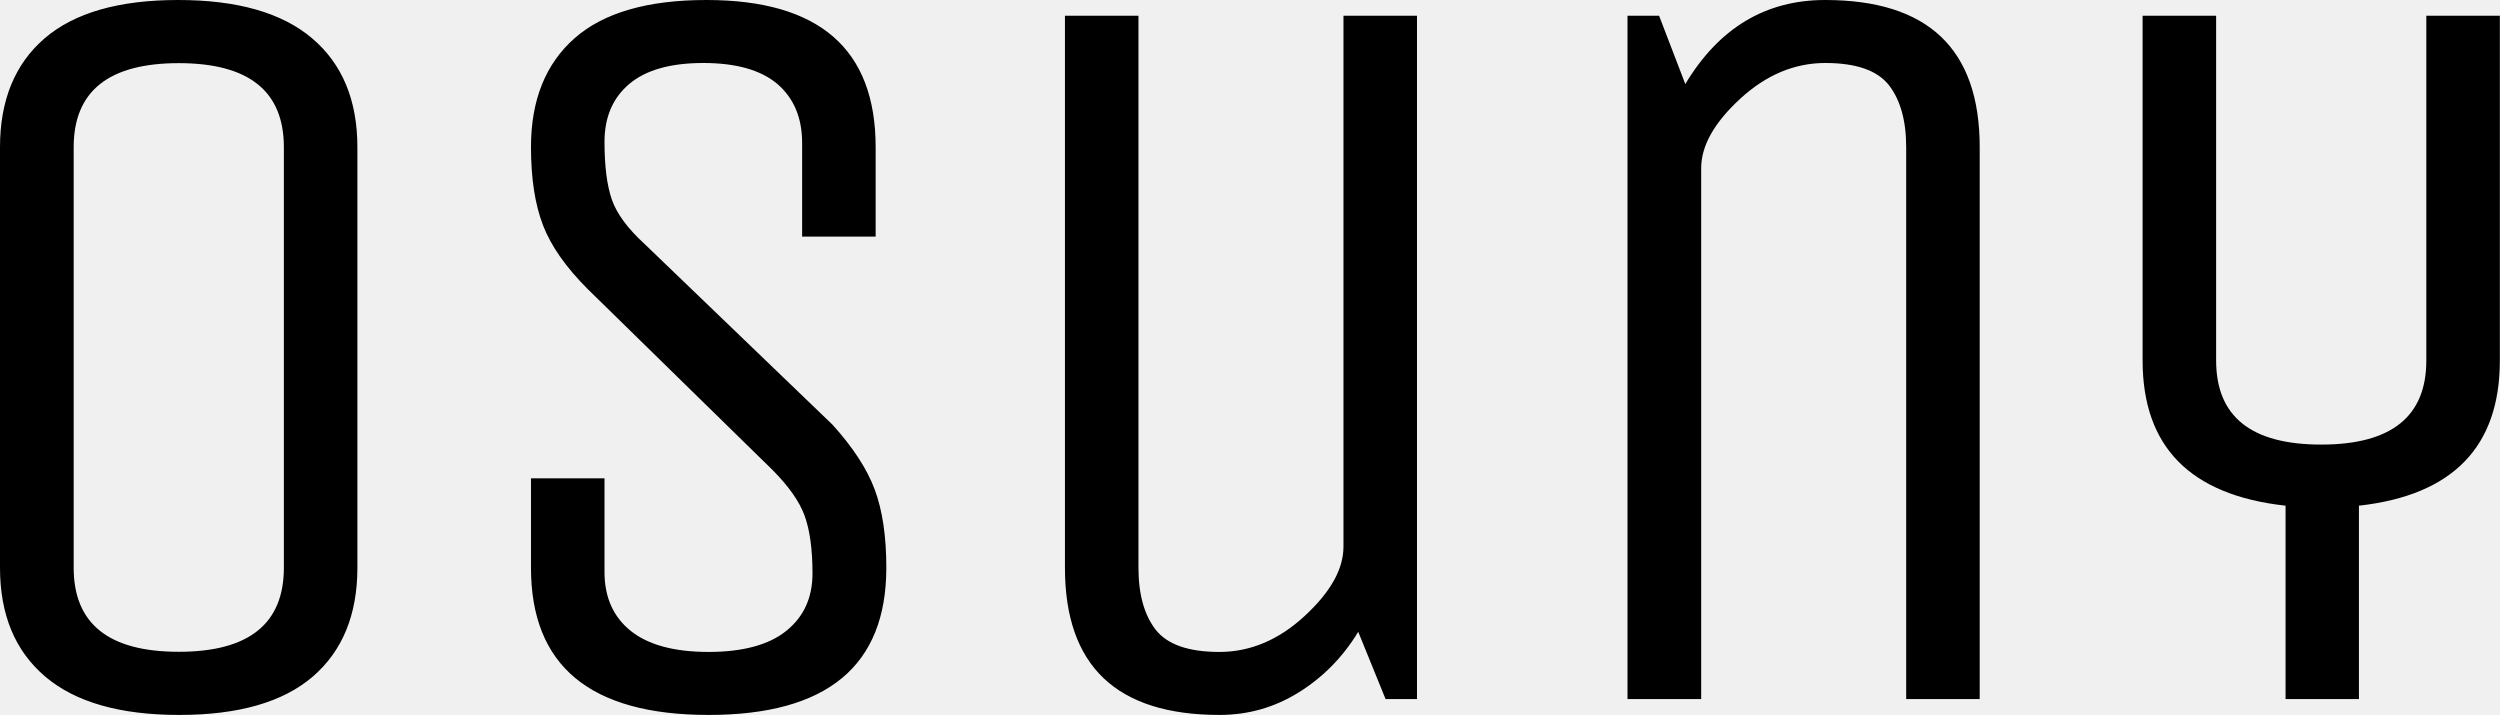
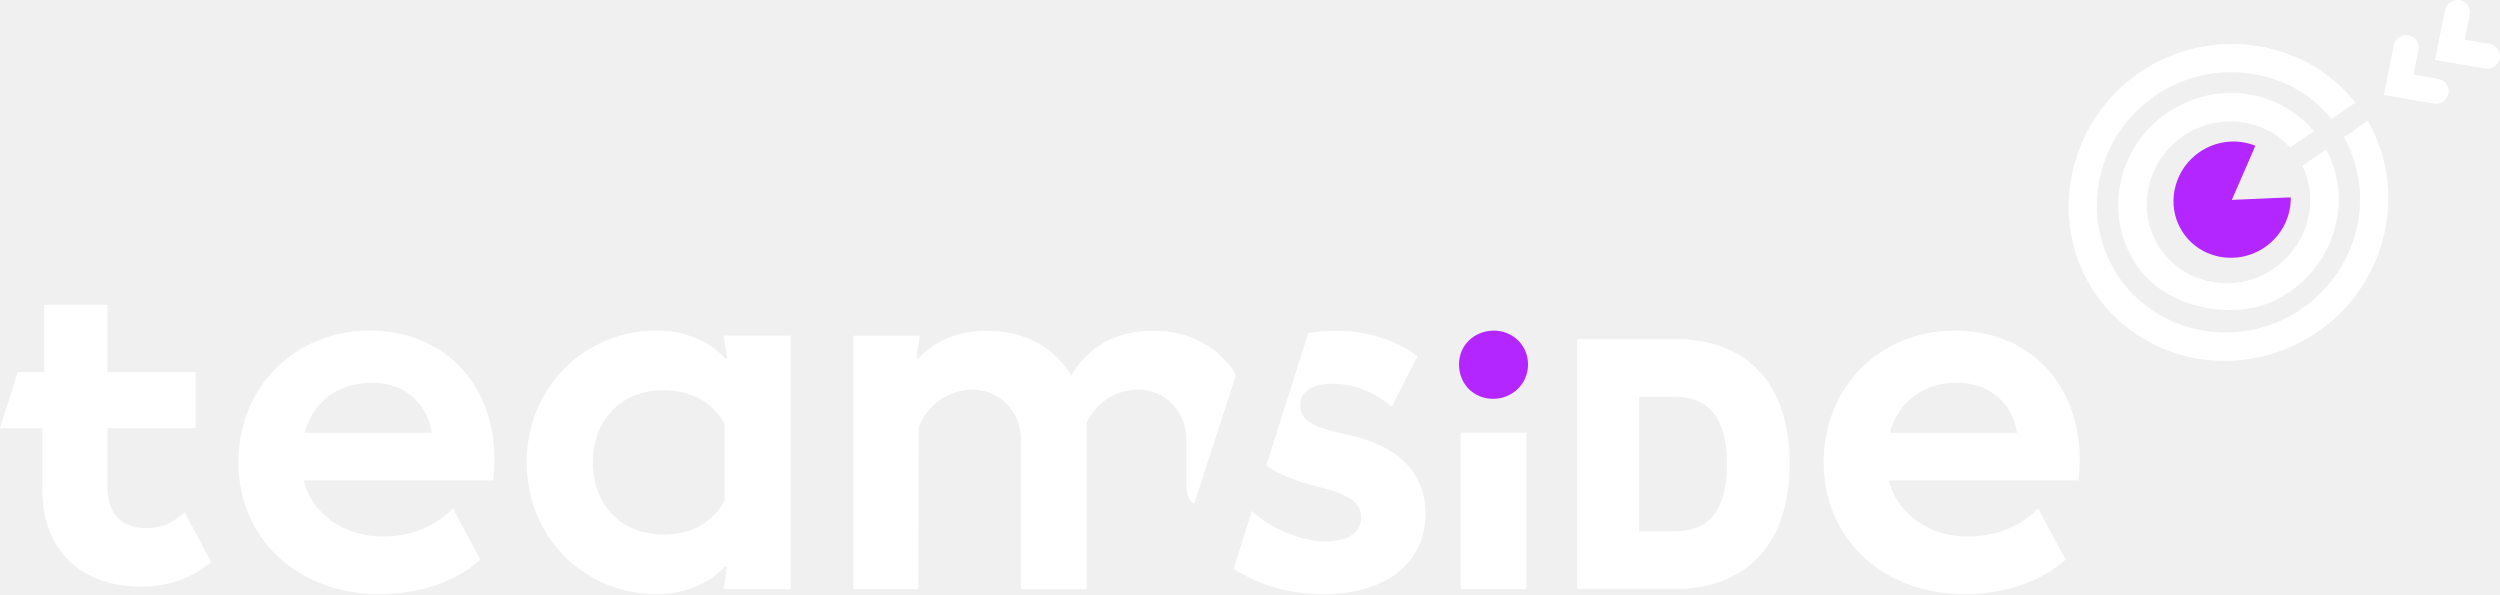
- <svg xmlns="http://www.w3.org/2000/svg" version="1.2" baseProfile="tiny" width="1591.4" height="455.1" overflow="visible" xml:space="preserve">
-   <switch>
+ <svg xmlns="http://www.w3.org/2000/svg" id="Calque_1" data-name="Calque 1" viewBox="0 0 520.28 123.64">
+   <defs>
+     <style>
+       .cls-1 {
+         fill: #fff;
+       }
+ 
+       .cls-2 {
+         fill: #b326ff;
+       }
+     </style>
+   </defs>
+   <g>
+     <path class="cls-1" d="m490.18,21.35l-.02-.02-.25-.31c-10.6-13.04-30.11-15.71-44.4-6.09l-.3.21c-14.68,10.08-19.13,30.15-9.85,44.9,4.71,7.45,12.1,12.56,20.85,14.38,8.95,1.84,18.46-.08,26.1-5.33,14.36-9.85,18.96-29.12,10.5-43.84l-.07-.1-4.95,3.4.07.1c6.99,12.69,2.5,28.7-10.17,36.48-12.14,7.38-28.04,4.42-36.21-6.73-4.26-5.83-5.94-12.98-4.71-20.19,1.26-7.45,5.46-13.96,11.78-18.3,11.64-7.99,27.66-5.99,36.44,4.56l.21.26.02.02,4.95-3.4Z" />
+     <path class="cls-1" d="m481.54,27.28l-.02-.02-.27-.29c-7.55-8.65-20.56-10.12-30.24-3.47-5.55,3.81-9.19,9.75-10.01,16.35-.83,6.42,1.08,12.62,5.33,17.46,6.09,6.95,18.86,9.35,27.33,5.1.99-.53,1.96-1.09,2.86-1.7,4.3-2.95,7.48-7.18,9.08-12.16,1.87-5.86,1.37-12.03-1.42-17.32l-.06-.14-4.98,3.42.07.1c3.95,8.31.22,18.4-8.26,22.62-6.76,3.32-15.23,1.7-20.08-3.82-3.17-3.61-4.57-8.21-3.98-12.94.63-4.9,3.32-9.3,7.44-12.14,6.94-4.76,16.41-3.87,22.03,2.12l.22.21.02.02,4.95-3.4Z" />
    <g>
-       <g fill="#000000">
-         <path d="M227.5 93.7v267.7c0 29.9-9.5 53-28.4 69.3-19 16.3-47.3 24.4-85 24.4S48 447 28.8 430.7C9.6 414.4 0 391.3 0 361.4V93.7c0-29.9 9.5-53 28.4-69.3C47.4 8.1 75.7 0 113.4 0s66.1 8.1 85.3 24.4c19.2 16.3 28.8 39.4 28.8 69.3zm-46.8 267.7V93.7c0-35.7-22.3-53.5-66.9-53.5-44.6 0-66.9 17.8-66.9 53.5v267.7c0 35.7 22.3 53.5 66.9 53.5 44.6 0 66.9-17.8 66.9-53.5zM564.2 361.4c0 62.5-37.7 93.7-113.1 93.7-75.4 0-113.1-31.2-113.1-93.7v-56.9h46.8v59.6c0 16.1 5.6 28.6 16.7 37.5 11.1 8.9 27.7 13.4 49.5 13.4 21.9 0 38.4-4.5 49.5-13.4 11.1-8.9 16.7-21.1 16.7-36.5 0-15.4-1.7-27.7-5-36.8-3.3-9.1-10.2-18.8-20.4-29.1L374.1 184c-13.8-13.8-23.3-27.3-28.4-40.5-5.1-13.2-7.7-29.8-7.7-49.9 0-29.9 9.3-53 27.8-69.3C384.2 8.1 412.2 0 449.7 0c71.8 0 107.7 31.2 107.7 93.7v56.9h-46.8V91c0-16.1-5.3-28.5-15.7-37.5-10.5-8.9-26.2-13.4-47.2-13.4-21 0-36.7 4.5-47.2 13.4s-15.7 21.2-15.7 36.8c0 15.6 1.6 27.9 4.7 36.8 3.1 8.9 10 18.3 20.7 28.1L530 270.4c12.9 14.3 21.9 28 26.8 41.2 4.9 13.1 7.4 29.7 7.4 49.8zM677.9 361.4V10h46.8v351.4c0 17 3.7 30.1 11 39.5 7.4 9.4 20.9 14.1 40.5 14.1s37.7-7.6 54.2-22.8c16.5-15.2 24.8-29.9 24.8-44.2V10H902v435h-20l-17.4-42.8c-9.8 16.1-22.4 28.9-37.8 38.5-15.4 9.6-32.2 14.4-50.5 14.4-65.6 0-98.4-31.2-98.4-93.7zM1082.8 445H1036V10h20.1l16.7 43.5c21.4-35.7 51.1-53.5 89-53.5 65.6 0 98.4 31.2 98.4 93.7V445h-46.8V93.7c0-16.9-3.7-30.1-11-39.5-7.4-9.4-20.9-14.1-40.5-14.1s-37.7 7.6-54.2 22.8c-16.5 15.2-24.8 29.9-24.8 44.2V445zM1501.7 445h-46.8V321.9c-60.7-6.7-91-37.5-91-92.4V10h46.8v219.5c0 35.7 22.3 53.5 66.9 53.5 44.6 0 66.9-17.8 66.9-53.5V10h46.8v219.5c0 54.9-29.9 85.7-89.7 92.4V445z" />
-       </g>
+       <path class="cls-1" d="m507.44,16.44l-5.15-.89,1.03-5.19c.14-.69,0-1.38-.39-1.95-.39-.57-.99-.95-1.68-1.07-1.41-.25-2.79.7-3.07,2.1l-2.06,10.33,10.37,1.79c.68.12,1.38-.03,1.96-.43.63-.43,1.05-1.11,1.14-1.86.17-1.35-.78-2.6-2.17-2.84Z" />
+       <path class="cls-1" d="m518.09,9.13l-5.15-.89,1.03-5.19c.14-.69,0-1.38-.39-1.95-.39-.57-.99-.95-1.68-1.07-1.41-.25-2.79.7-3.07,2.11l-2.06,10.33,10.38,1.79c.69.12,1.38-.03,1.96-.43.63-.43,1.04-1.11,1.14-1.86.17-1.35-.79-2.6-2.17-2.83Z" />
    </g>
-   </switch>
+     <rect class="cls-1" x="476.06" y="28.95" width="6.01" height=".03" transform="translate(67.7 276.2) rotate(-34.47)" />
+     <rect class="cls-1" x="484.69" y="23.03" width="6.01" height=".03" transform="translate(72.57 280.04) rotate(-34.47)" />
+   </g>
+   <path class="cls-1" d="m102.69,99.98h-39.51c1.88,7.3,8.76,11.68,16.37,11.68,6.67,0,11.37-2.5,14.7-5.84l5.73,10.63c-4.69,4.27-11.99,7.19-21.06,7.19-16.99,0-29.3-11.57-29.3-27.42s11.89-27.42,27.32-27.42,25.96,11.05,25.96,26.79c0,1.15-.1,3.02-.21,4.38Zm-39.3-9.9h26.48c-.94-6.36-5.94-10.43-12.41-10.43-6.99,0-12.2,3.75-14.08,10.43Z" />
+   <path class="cls-1" d="m164.56,69.85v52.75h-13.97l.73-4.69h-.42c-3.23,3.34-7.92,5.73-14.39,5.73-14.7,0-26.9-11.68-26.9-27.42s12.2-27.42,26.9-27.42c6.46,0,11.15,2.4,14.39,5.73h.42l-.73-4.69h13.97Zm-13.76,34.4v-16.06c-2.5-4.48-6.99-6.98-12.72-6.98-8.86,0-14.7,6.25-14.7,15.01s5.84,15.01,14.7,15.01c5.73,0,10.22-2.5,12.72-6.99Z" />
+   <path class="cls-1" d="m239.87,68.83c-8.01,0-13.62,3.64-16.95,9.36-3.43-5.88-9.62-9.36-17.52-9.36-6.19,0-11.08,2.24-14.41,5.88h-.31l.73-4.84h-13.83v52.73h13.52l.1-33.8c2.03-4.52,5.82-7.54,10.97-7.7,5.67-.16,10.3,4.52,10.3,10.24v31.25h13.68v-34.74c2.13-4.11,5.88-6.71,10.76-6.76,5.57-.05,9.98,4.68,9.98,10.24v8.32c0,3.22.47,4.73,1.61,5.15h.05l8.68-26.78c-3.43-5.77-9.57-9.2-17.37-9.2Z" />
+   <path class="cls-1" d="m280.48,90.47c-7.49-1.56-9.88-3.02-9.88-6.14,0-2.81,2.39-4.47,6.76-4.47s8.84,1.77,12.27,4.78l5.35-10.5c-4.58-3.48-10.45-5.3-17.11-5.3-1.77,0-3.49.1-5.05.42-.21,0-.36,0-.52.05l-8.73,27.56c.05.05.1.1.21.16,2.65,1.77,6.09,3.22,10.3,4.21,6.71,1.66,9.2,3.33,9.2,6.45s-2.7,4.99-7.54,4.99-11.39-2.76-15.03-6.19c-.05,0-.1-.05-.15-.1l-3.8,12.01s.05,0,.05.05c5.36,3.38,11.65,5.2,18.57,5.2,13,0,21.27-6.45,21.27-16.69,0-8.74-5.77-14.25-16.17-16.48Z" />
+   <path class="cls-1" d="m303.99,90.07h13.66v32.53h-13.66v-32.53Z" />
+   <path class="cls-1" d="m432.59,99.98h-39.51c1.88,7.3,8.76,11.68,16.37,11.68,6.67,0,11.37-2.5,14.7-5.84l5.73,10.63c-4.69,4.27-11.99,7.19-21.06,7.19-16.99,0-29.3-11.57-29.3-27.42s11.89-27.42,27.32-27.42,25.96,11.05,25.96,26.79c0,1.15-.1,3.02-.21,4.38Zm-39.3-9.9h26.48c-.94-6.36-5.94-10.43-12.41-10.43-6.99,0-12.2,3.75-14.08,10.43Z" />
+   <path class="cls-1" d="m348.44,70.57h-20.22v52h20.22c15.25,0,24-9.52,24-26.11s-8.75-25.9-24-25.9Zm10.96,25.9c0,9.5-3.59,14.12-10.96,14.12h-7.31v-28.03h7.31c7.27,0,10.96,4.68,10.96,13.91Z" />
+   <path class="cls-2" d="m303.64,75.82c0-4.01,3.17-6.93,7.1-7.01,3.92-.08,7.26,2.92,7.26,7.01s-3.26,7.18-7.26,7.18-7.1-3.01-7.1-7.18Z" />
+   <path class="cls-1" d="m38.43,106.64c-2.6,2.24-4.78,3.28-8.01,3.28-4.42,0-8.06-2.29-8.06-8.58v-12.22h18.35v-11.7h-18.35v-13.99h-13.16v13.99H3.69l-3.69,11.7h8.84v12.84c0,12.64,8.01,20.12,20.59,20.12,5.67,0,10.14-1.56,14.51-5.1l-5.51-10.35Z" />
+   <path class="cls-1" d="m260.57,106.38c.05.05.1.1.15.1l-3.9,11.96c0-.05-.05-.05-.05-.05l3.8-12.01Z" />
+   <path class="cls-1" d="m272.84,69.25l-9.05,27.77c-.1-.05-.15-.1-.21-.16l8.73-27.56c.16-.05.31-.05.52-.05Z" />
+   <path class="cls-2" d="m473.81,41.19l2.93-.11c.05,3.96-1.84,7.93-5.4,10.37-5.85,4.01-13.9,2.41-17.44-3.7-2.93-5.02-1.66-11.6,2.93-15.41,3.69-3.05,8.53-3.62,12.53-2.01l-1.15,2.69-.9,2.05-2.84,6.53,7.11-.31,2.23-.11Z" />
</svg>
